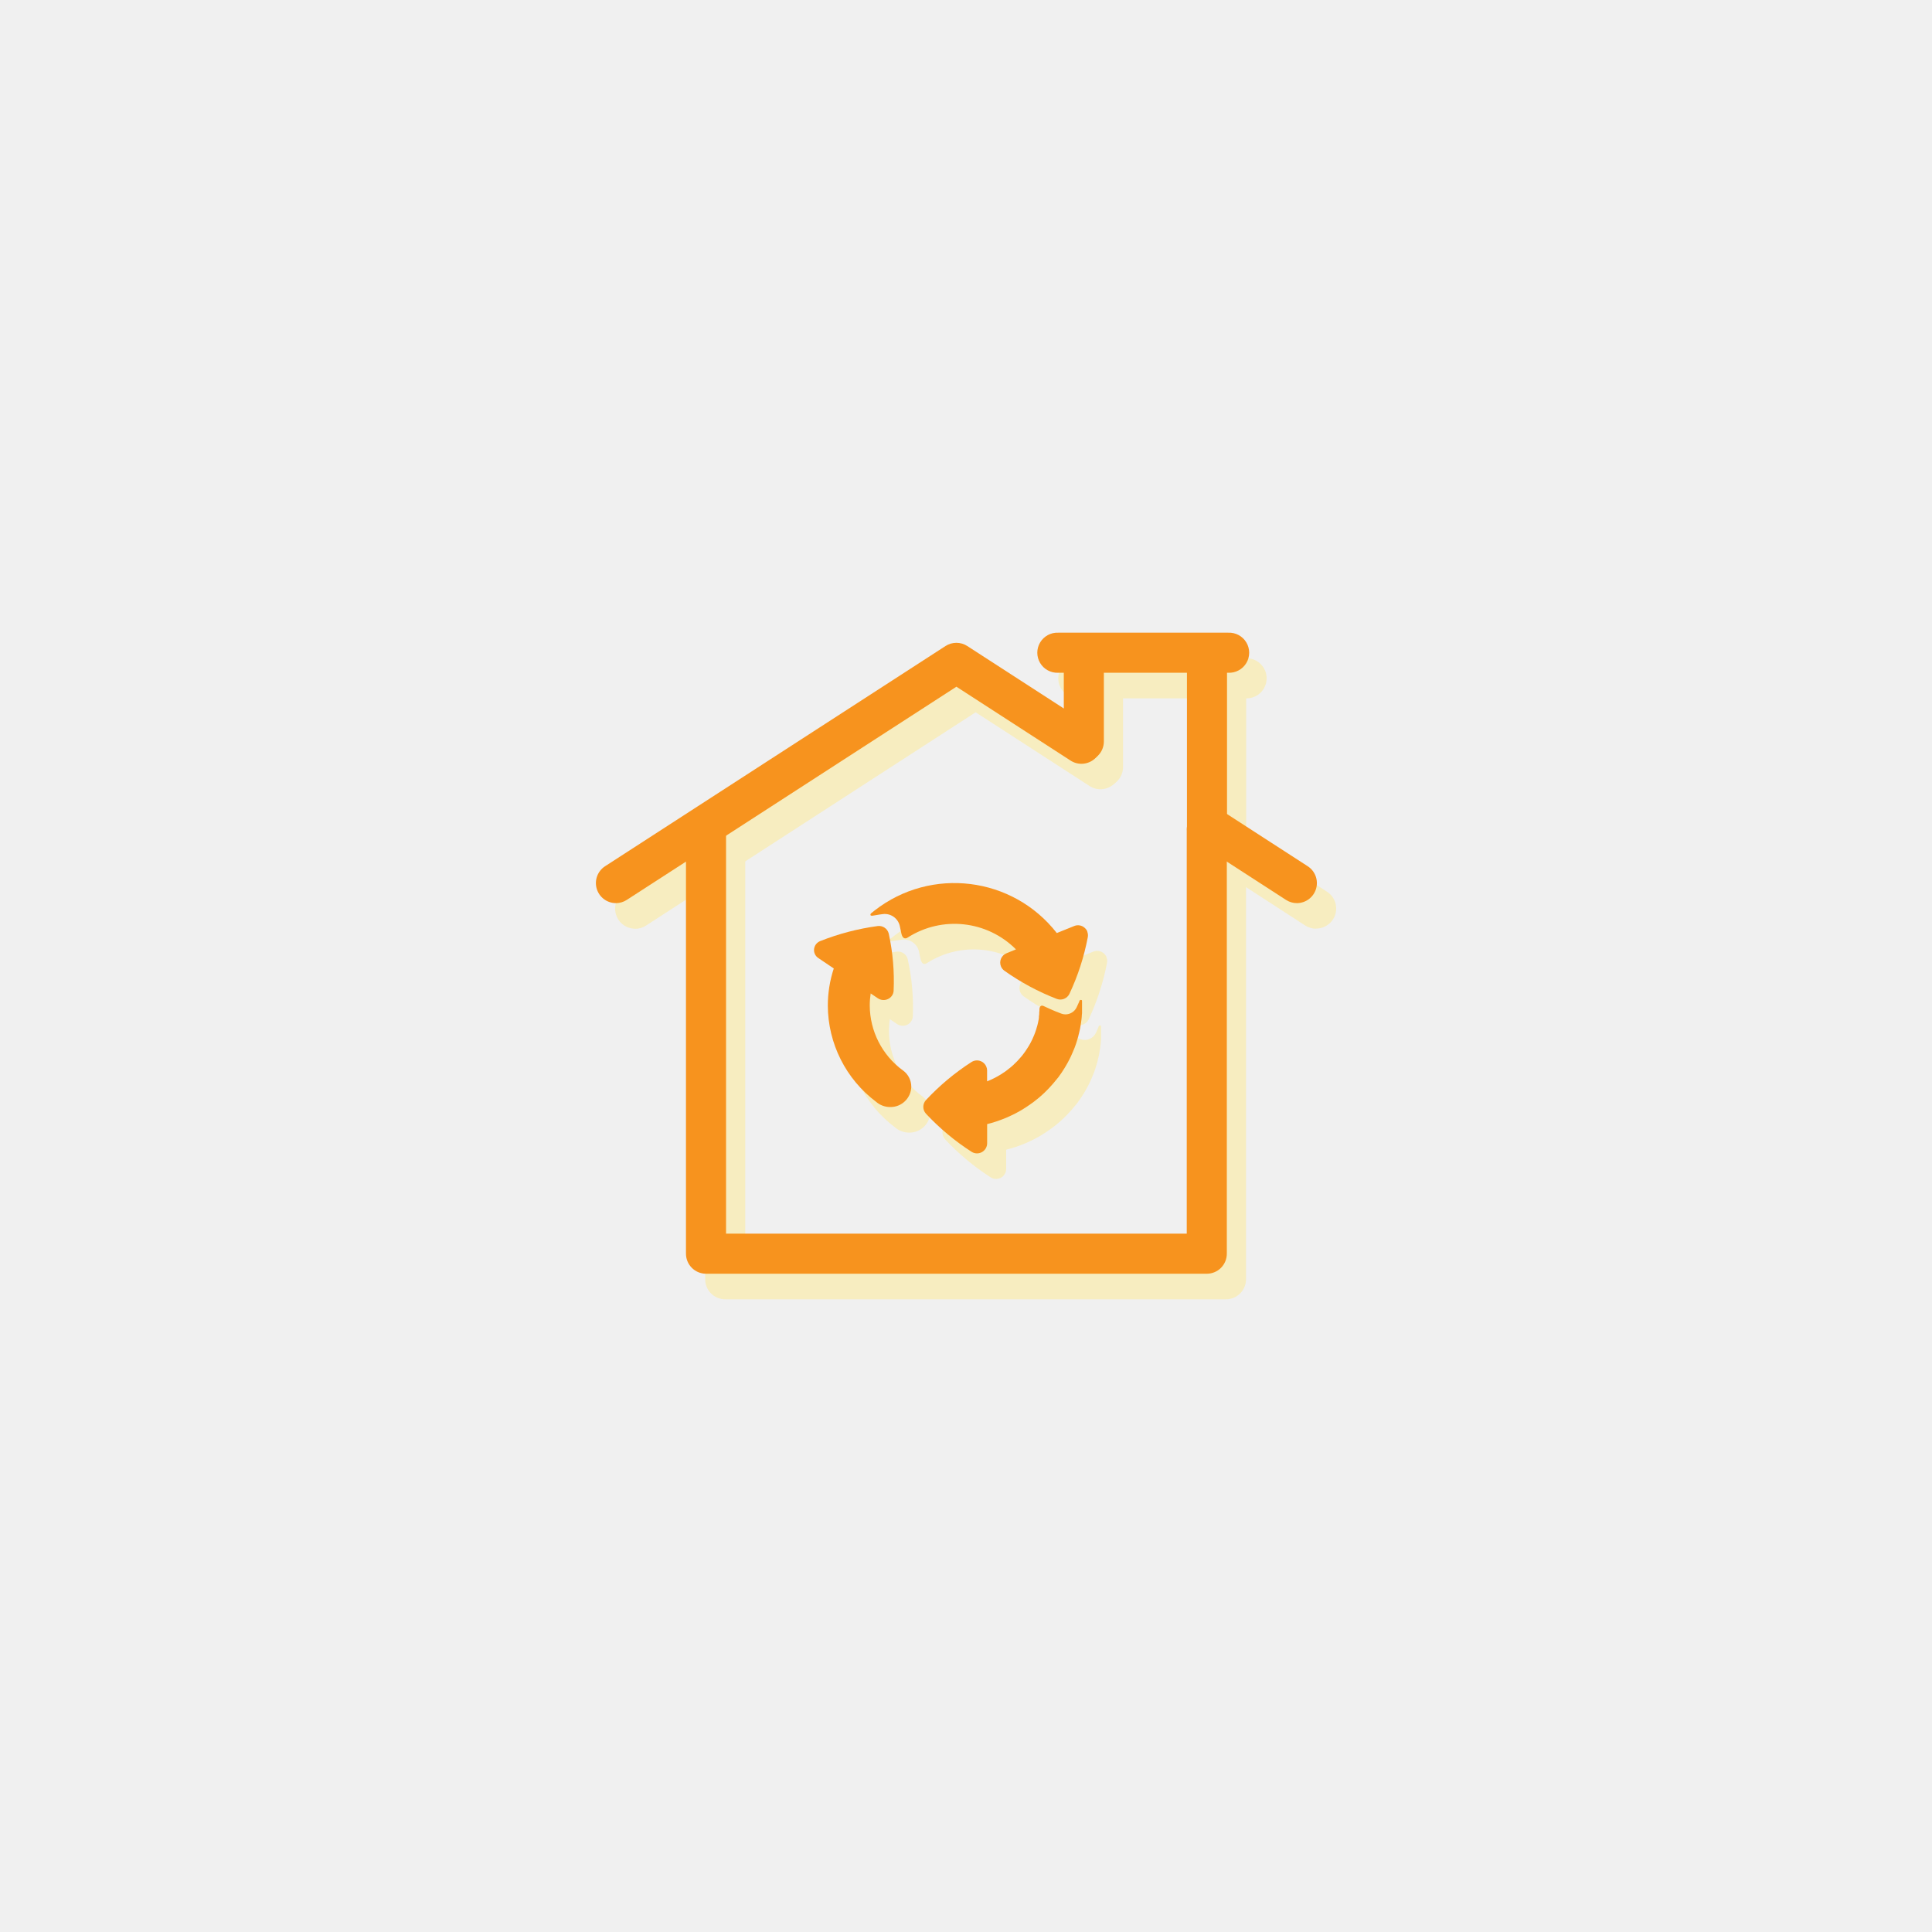
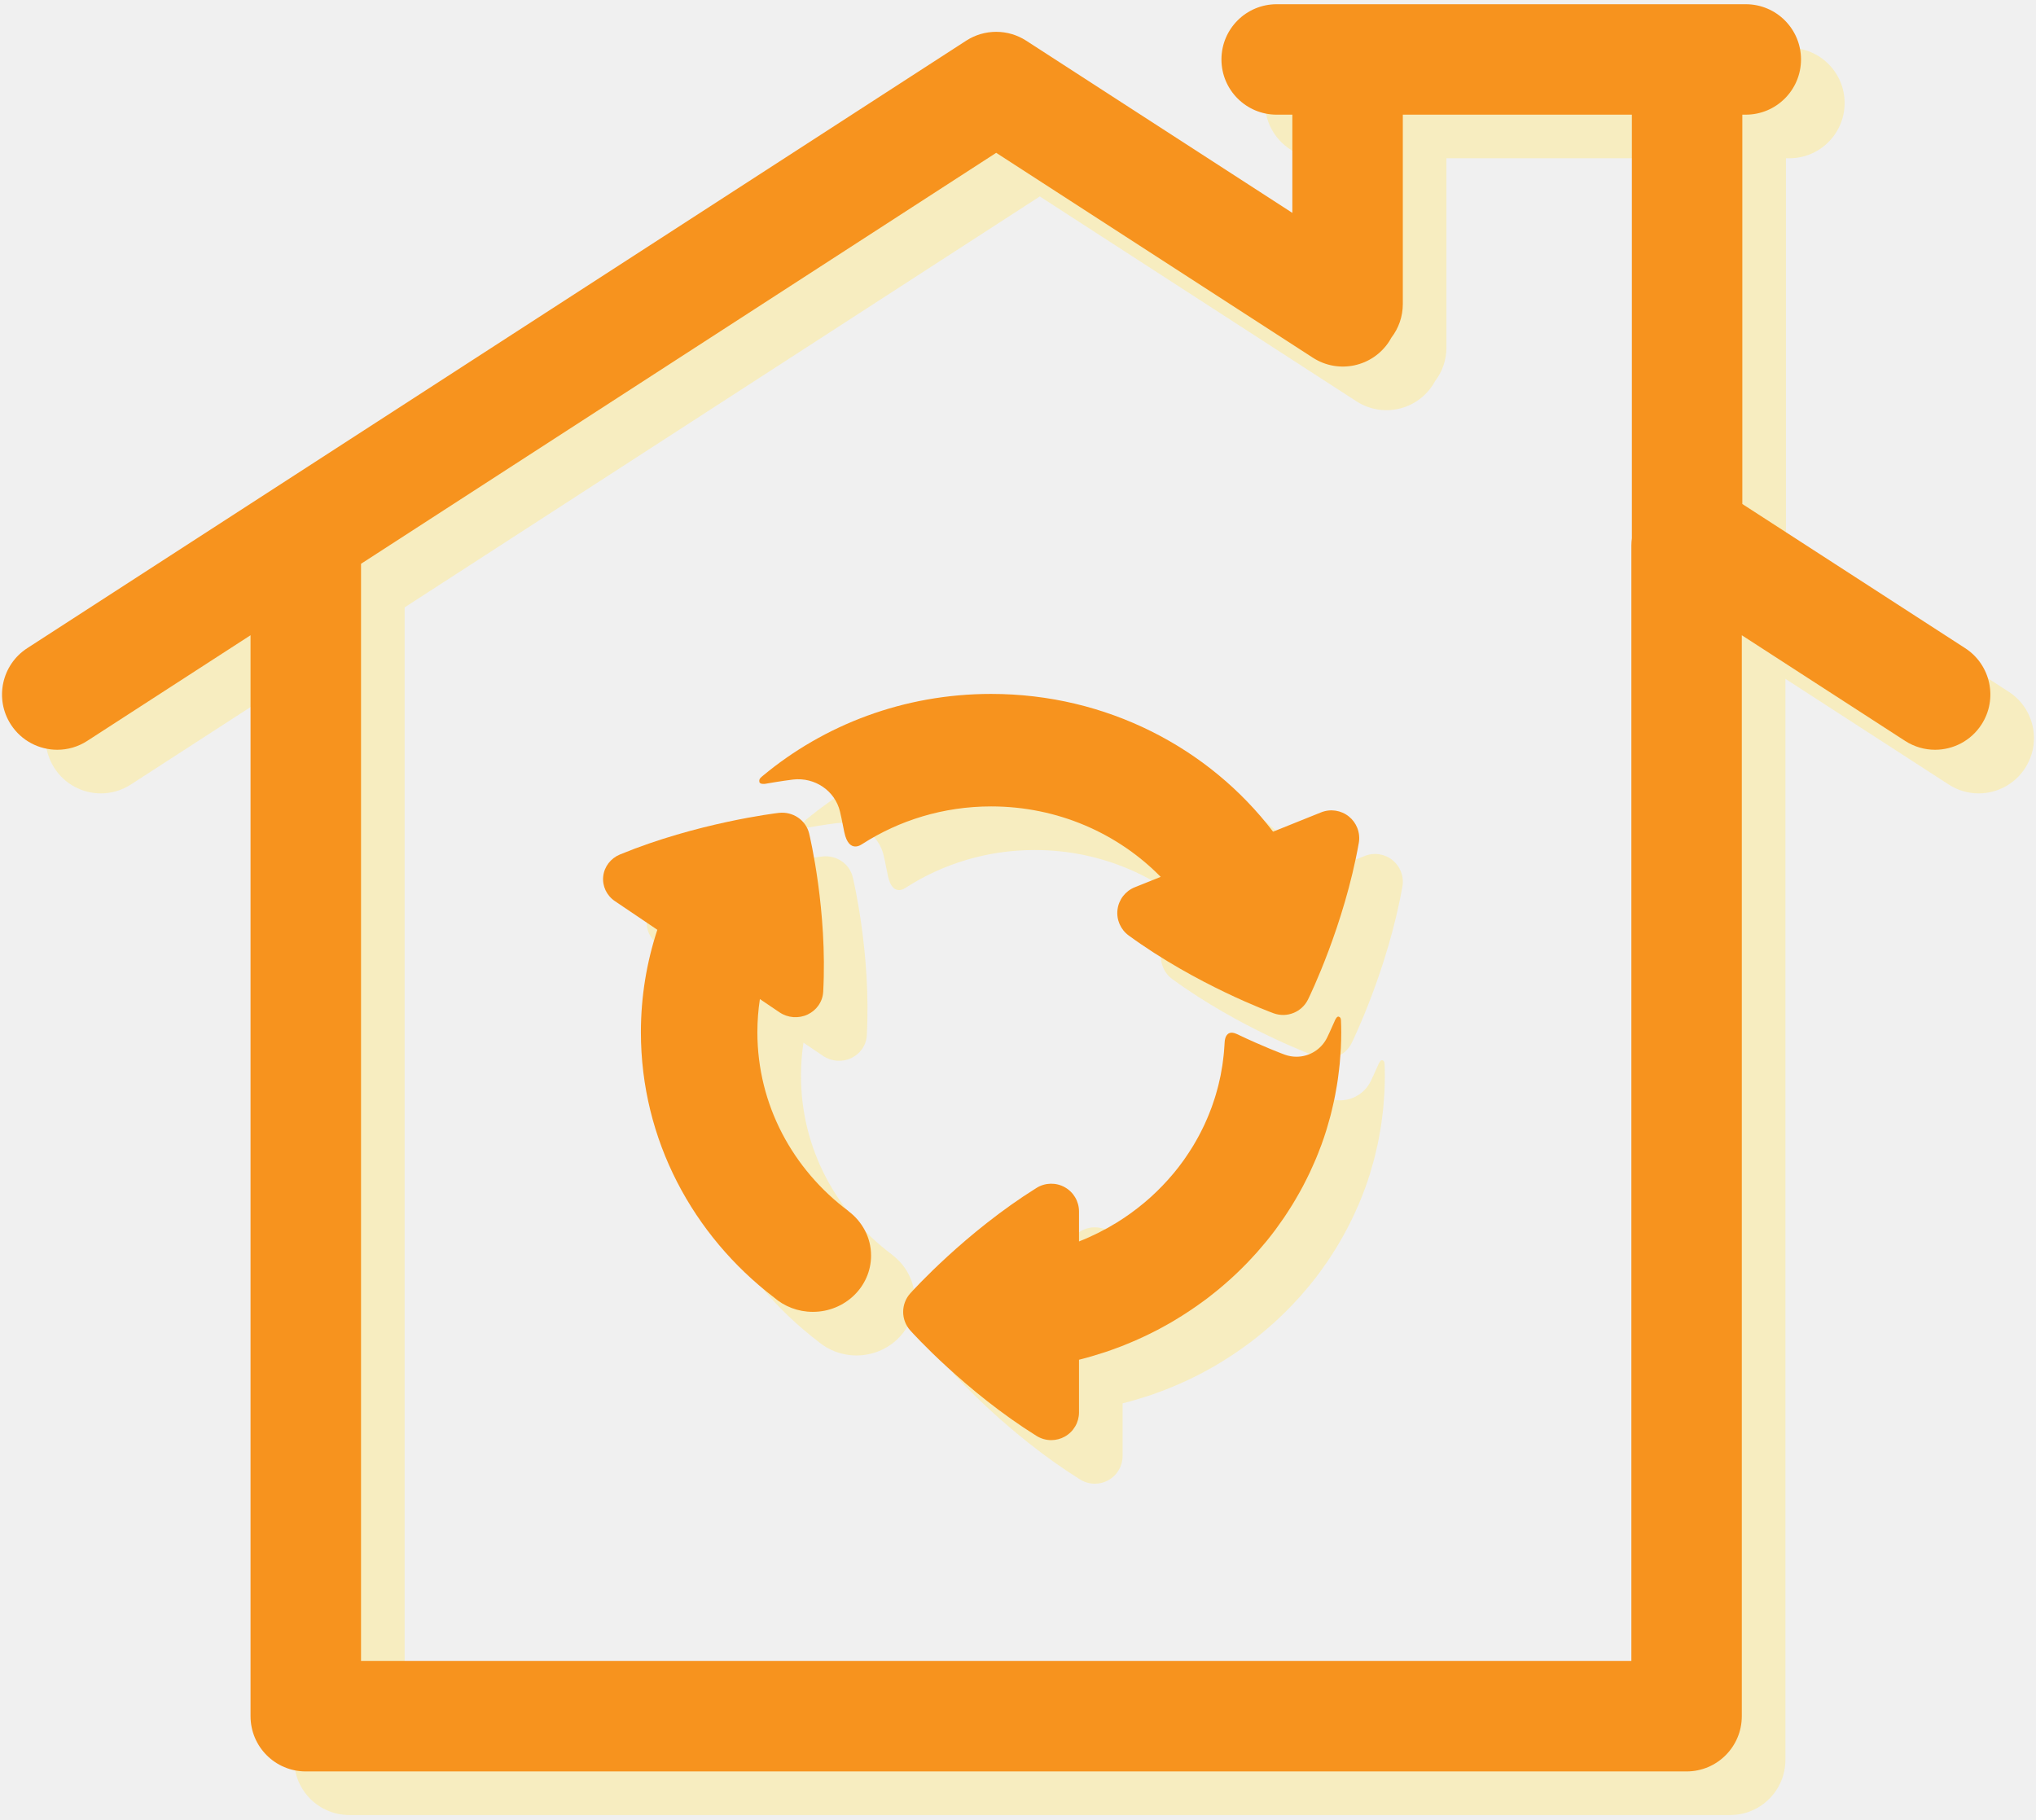
- <svg xmlns="http://www.w3.org/2000/svg" id="Layer_1" data-name="Layer 1" viewBox="0 0 500 500">
-   <defs>
-     <style>.cls-1{fill:none;}.cls-2{clip-path:url(#clip-path);}.cls-3{fill:#f7edc0;}.cls-4{clip-path:url(#clip-path-2);}.cls-5{fill:#f7931e;}</style>
-     <clipPath id="clip-path">
-       <rect class="cls-1" x="159.17" y="170.37" width="186.63" height="165.89" />
-     </clipPath>
-     <clipPath id="clip-path-2">
-       <rect class="cls-1" x="154.2" y="163.75" width="186.63" height="165.89" />
-     </clipPath>
-   </defs>
-   <g id="Group_1696" data-name="Group 1696">
-     <g class="cls-2">
-       <g id="Group_1689" data-name="Group 1689">
-         <path id="Path_7020" data-name="Path 7020" class="cls-3" d="M317.28,336.26H187.68a5.18,5.18,0,0,1-5.18-5.19h0V221.18a5.19,5.19,0,1,1,10.37,0v104.7H312.1V221.18a5.19,5.19,0,0,1,10.37,0h0V331.07a5.19,5.19,0,0,1-5.19,5.19" />
-         <line id="Line_19045" data-name="Line 19045" class="cls-1" x1="241.11" y1="285.14" x2="239.35" y2="287.5" />
-         <path id="Path_7021" data-name="Path 7021" class="cls-3" d="M284.64,265.4c-.15-.06-.3.19-.36.34l0,.09v0c-.37.87-.64,1.41-.68,1.51a3.23,3.23,0,0,1-2.88,1.8,3,3,0,0,1-1.1-.21c-.22-.07-2-.73-4.49-1.92h0c-1.13-.53-1.14.78-1.14.78l0,.29c0,.22,0,.43-.05.65l0,.33-.08.64-.05.3c0,.29-.09.59-.15.89l0,.08c0,.28-.12.55-.18.82l-.09.31c-.05.19-.1.38-.16.57s-.07.23-.1.35l-.18.53-.12.33c-.08.22-.16.44-.26.66s-.11.26-.16.39l-.24.56-.19.37a4.11,4.11,0,0,1-.21.42l-.2.4-.22.37-.23.41-.2.31c-.17.28-.35.55-.54.82l-.16.24c-.11.16-.23.3-.34.45a1.5,1.5,0,0,1-.18.24,5.19,5.19,0,0,1-.36.46c0,.06-.1.13-.16.19a21.94,21.94,0,0,1-2,2.09l-.1.09-.53.46-.06.05a21.19,21.19,0,0,1-2.52,1.82h0a22.91,22.91,0,0,1-3.57,1.79v-2.81a2.61,2.61,0,0,0-2.61-2.61,2.69,2.69,0,0,0-1.38.39,62.07,62.07,0,0,0-11.85,9.9,2.62,2.62,0,0,0,0,3.48,62.07,62.07,0,0,0,11.85,9.9,2.62,2.62,0,0,0,1.38.39,2.59,2.59,0,0,0,2.61-2.57v-5c.79-.19,1.57-.42,2.33-.67l.31-.1.88-.32a3.8,3.8,0,0,0,.47-.18c.28-.1.56-.22.83-.33l.51-.21.79-.37.49-.23.77-.39a5.42,5.42,0,0,0,.48-.26l.77-.42.42-.25c.88-.54,1.74-1.11,2.56-1.71l.43-.31.64-.5.47-.38.59-.5.48-.42.55-.51.47-.46c.18-.17.36-.35.53-.53l.46-.5c.16-.16.33-.35.49-.53s.33-.37.48-.56.29-.33.42-.5c.28-.34.55-.69.83-1l.35-.5.46-.66.35-.53.42-.65.33-.55c.13-.23.26-.45.38-.68l.31-.56.36-.7.27-.55c.12-.27.24-.53.35-.79s.15-.33.22-.51c.14-.34.28-.69.41-1l.11-.28c.17-.44.31-.89.45-1.34,0-.14.09-.29.13-.44l.27-.93.12-.55c.08-.28.14-.57.21-.86s.07-.38.12-.57.1-.57.14-.86.07-.39.1-.59.08-.6.11-.89.05-.37.06-.57.05-.66.08-1l0-.49c0-.49,0-1,0-1.49s0-.74,0-1.11-.07-.29-.21-.34" />
-         <path id="Path_7022" data-name="Path 7022" class="cls-3" d="M238.61,283.66h0a20.94,20.94,0,0,1-8.55-16.79,20.26,20.26,0,0,1,.24-3.11l1.84,1.25a2.68,2.68,0,0,0,2.64.2,2.57,2.57,0,0,0,1.46-2.14,57.55,57.55,0,0,0-1.33-14.86,2.6,2.6,0,0,0-2.85-1.93,63.41,63.41,0,0,0-14.9,3.9,2.55,2.55,0,0,0-1.57,2.06,2.49,2.49,0,0,0,1.1,2.32l4,2.7a30.73,30.73,0,0,0-1.54,9.61,31.28,31.28,0,0,0,12.49,24.9,5.55,5.55,0,0,0,3.65,1.35,5.38,5.38,0,0,0,5.46-5.28,5.22,5.22,0,0,0-2.14-4.18" />
-         <path id="Path_7023" data-name="Path 7023" class="cls-3" d="M286.37,247.67a2.75,2.75,0,0,0-.78-1,2.57,2.57,0,0,0-2.62-.4l-4.5,1.82a33.6,33.6,0,0,0-47.17-5.82l-.73.58-.08.07-.08.07a.4.4,0,0,0-.16.42c0,.26.54.19.54.19h0c1.49-.27,2.46-.39,2.62-.41a4,4,0,0,1,4.41,3c0,.13.19.83.4,1.94h0c.45,2.09,1.68,1.11,1.68,1.11h0a22.45,22.45,0,0,1,28,3.08l-2.43,1a2.6,2.6,0,0,0-1.45,3.39,2.64,2.64,0,0,0,.88,1.13,62,62,0,0,0,13.61,7.31,2.6,2.6,0,0,0,3.22-1.31,61.65,61.65,0,0,0,4.77-14.68,2.68,2.68,0,0,0-.15-1.43" />
-         <path id="Path_7024" data-name="Path 7024" class="cls-3" d="M285.46,203.7a5.2,5.2,0,0,1-5.19-5.19V177.45a5.19,5.19,0,1,1,10.37,0v21.06a5.18,5.18,0,0,1-5.18,5.18" />
-         <path id="Path_7025" data-name="Path 7025" class="cls-3" d="M317.33,226.36a5.18,5.18,0,0,1-5.19-5.18V177.45a5.19,5.19,0,0,1,10.37,0h0v43.73a5.18,5.18,0,0,1-5.18,5.18" />
-         <path id="Path_7026" data-name="Path 7026" class="cls-3" d="M322.84,180.73h-44a5.19,5.19,0,0,1,0-10.37h44a5.19,5.19,0,0,1,0,10.37" />
-         <path id="Path_7027" data-name="Path 7027" class="cls-3" d="M340.61,240.35a5.22,5.22,0,0,1-2.82-.83L315,224.75A5.19,5.19,0,0,1,320.6,216l22.82,14.77a5.18,5.18,0,0,1-2.81,9.54" />
-         <path id="Path_7028" data-name="Path 7028" class="cls-3" d="M164.36,240.35a5.19,5.19,0,0,1-2.81-9.54l88.12-57a5.16,5.16,0,0,1,5.62,0l32.54,21.05a5.19,5.19,0,0,1-5.62,8.71l-29.72-19.23-85.32,55.21a5.21,5.21,0,0,1-2.81.83" />
-       </g>
+ <svg xmlns="http://www.w3.org/2000/svg" version="1.1" id="Layer_1" x="0px" y="0px" viewBox="0 0 1200 1072.36" style="enable-background:new 0 0 1200 1072.36;" xml:space="preserve">
+   <style type="text/css">
+ 	.st0{fill:#EE655B;}
+ 	.st1{fill:#64DADD;}
+ 	.st2{fill:#05C4A3;}
+ 	.st3{opacity:0.73;}
+ 	.st4{fill:#D2F4EE;}
+ 	.st5{fill:#FFFFFF;}
+ 	.st6{fill:none;stroke:#000000;stroke-width:5.072;stroke-miterlimit:10;}
+ 	.st7{fill:#87D3C6;}
+ 	.st8{fill:#F2A8A3;}
+ 	.st9{fill:#EB9E3F;}
+ 	.st10{fill:#F7EDC0;}
+ 	.st11{fill:#AFF2E5;}
+ 	.st12{fill:#FEAB8D;}
+ 	.st13{fill:#F3937B;}
+ 	.st14{fill:#F49277;}
+ 	.st15{fill:#87E0F4;}
+ 	.st16{opacity:0.3;}
+ 	.st17{fill:#4B91B5;}
+ 	.st18{fill:#383431;}
+ 	.st19{fill:#F7857C;}
+ 	.st20{fill:#07A889;}
+ 	.st21{clip-path:url(#SVGID_2_);fill:#05C4A3;}
+ 	.st22{clip-path:url(#SVGID_4_);fill:#05C4A3;}
+ 	.st23{clip-path:url(#SVGID_6_);fill:#05C4A3;}
+ 	.st24{fill:none;stroke:#05C4A3;stroke-width:9;stroke-linecap:round;stroke-linejoin:round;stroke-miterlimit:10;}
+ 	.st25{clip-path:url(#SVGID_8_);fill:#05C4A3;}
+ 	.st26{clip-path:url(#SVGID_10_);fill:#05C4A3;}
+ 	.st27{clip-path:url(#SVGID_12_);fill:#05C4A3;}
+ 	.st28{fill:#F7931E;}
+ </style>
+   <g>
+     <g>
+       <path class="st10" d="M814.77,624.98c-0.93-0.38-1.83,1.25-2.27,2.19c-0.08,0.19-0.16,0.37-0.24,0.56    c-0.01,0.03-0.03,0.08-0.03,0.08l0,0c-2.39,5.47-4.03,8.87-4.34,9.5l0,0c-3.48,7.09-10.59,11.28-18.08,11.28    c-2.3,0-4.64-0.4-6.92-1.23c-1.35-0.49-12.51-4.65-28.15-12.12c-0.03-0.01-0.06-0.02-0.09-0.03c-7.08-3.31-7.16,4.89-7.16,4.89    c-0.03,0.62-0.07,1.24-0.11,1.86c-0.08,1.37-0.18,2.74-0.31,4.09c-0.06,0.69-0.13,1.38-0.21,2.07c-0.15,1.34-0.32,2.68-0.5,4.02    c-0.09,0.62-0.16,1.23-0.26,1.85c-0.29,1.87-0.61,3.74-0.98,5.59c-0.04,0.19-0.08,0.38-0.12,0.57c-0.35,1.71-0.74,3.4-1.15,5.08    c-0.17,0.67-0.35,1.33-0.52,1.99c-0.31,1.19-0.64,2.37-0.99,3.55c-0.22,0.73-0.44,1.46-0.67,2.19c-0.36,1.13-0.73,2.25-1.12,3.36    c-0.24,0.7-0.47,1.39-0.73,2.09c-0.51,1.41-1.06,2.8-1.62,4.19c-0.33,0.82-0.68,1.63-1.02,2.44c-0.5,1.17-1.01,2.33-1.54,3.48    c-0.37,0.8-0.76,1.58-1.15,2.37c-0.43,0.87-0.86,1.74-1.3,2.6c-0.43,0.84-0.87,1.67-1.33,2.5c-0.43,0.79-0.87,1.56-1.31,2.34    c-0.49,0.85-0.97,1.71-1.48,2.55c-0.41,0.68-0.84,1.35-1.26,2.02c-1.08,1.72-2.2,3.43-3.36,5.1c-0.36,0.52-0.7,1.04-1.07,1.55    c-0.68,0.95-1.38,1.89-2.08,2.82c-0.38,0.5-0.76,1-1.14,1.5c-0.74,0.95-1.49,1.9-2.26,2.83c-0.33,0.41-0.67,0.8-1.01,1.2    c-3.89,4.63-8.1,9.01-12.59,13.1c-0.21,0.19-0.42,0.38-0.63,0.57c-1.1,0.99-2.21,1.96-3.35,2.91c-0.12,0.1-0.24,0.2-0.36,0.3    c-4.97,4.15-10.24,7.97-15.79,11.41c-0.03,0.02-0.06,0.04-0.09,0.06c-7.06,4.37-14.56,8.13-22.42,11.22V739.8    c0-5.95-3.23-11.43-8.43-14.31c-5.21-2.88-11.56-2.72-16.61,0.43c-41.87,26.14-73.1,60.69-74.41,62.15    c-5.59,6.22-5.59,15.65,0,21.87c1.31,1.46,32.54,36.01,74.41,62.15c2.65,1.65,5.65,2.49,8.67,2.49c2.73,0,5.47-0.68,7.94-2.05    c5.2-2.89,8.43-8.36,8.43-14.32V827.2c4.96-1.24,9.83-2.68,14.63-4.25c0.65-0.21,1.3-0.41,1.95-0.62c1.86-0.63,3.7-1.32,5.53-2    c0.99-0.37,1.99-0.73,2.97-1.11c1.74-0.67,3.46-1.39,5.17-2.11c1.05-0.44,2.1-0.88,3.14-1.34c1.67-0.73,3.33-1.49,4.97-2.26    c1.05-0.49,2.09-0.99,3.12-1.5c1.63-0.8,3.24-1.6,4.85-2.44c1.01-0.53,2.01-1.08,3-1.62c1.6-0.87,3.21-1.75,4.78-2.66    c0.9-0.52,1.78-1.07,2.66-1.6c5.55-3.33,10.93-6.9,16.11-10.7c0.9-0.66,1.81-1.3,2.69-1.97c1.35-1.02,2.66-2.08,3.98-3.13    c0.99-0.79,1.99-1.58,2.96-2.39c1.25-1.04,2.48-2.1,3.71-3.17c1-0.87,2-1.75,2.99-2.64c1.18-1.07,2.34-2.14,3.49-3.23    c1-0.94,1.98-1.9,2.95-2.86c1.1-1.09,2.21-2.18,3.28-3.3c0.99-1.02,1.95-2.07,2.92-3.11c1.02-1.1,2.05-2.19,3.05-3.32    c1.04-1.17,2.04-2.37,3.05-3.56c0.88-1.04,1.78-2.06,2.64-3.11c1.76-2.17,3.48-4.38,5.15-6.61c0.75-1.01,1.47-2.05,2.2-3.08    c0.98-1.37,1.97-2.74,2.92-4.13c0.75-1.1,1.47-2.23,2.2-3.35c0.88-1.36,1.76-2.72,2.61-4.1c0.71-1.15,1.39-2.31,2.07-3.47    c0.82-1.4,1.63-2.8,2.42-4.22c0.64-1.16,1.28-2.33,1.91-3.51c0.78-1.47,1.53-2.96,2.27-4.46c0.57-1.15,1.14-2.3,1.69-3.46    c0.77-1.63,1.5-3.27,2.22-4.92c0.46-1.06,0.94-2.1,1.39-3.17c0.9-2.15,1.75-4.33,2.57-6.53c0.22-0.58,0.46-1.16,0.68-1.74    c1.01-2.77,1.95-5.56,2.83-8.38c0.29-0.93,0.54-1.87,0.82-2.8c0.58-1.94,1.14-3.89,1.66-5.85c0.3-1.13,0.56-2.27,0.84-3.41    c0.44-1.8,0.86-3.61,1.25-5.43c0.26-1.2,0.49-2.4,0.72-3.61c0.35-1.8,0.67-3.6,0.97-5.42c0.2-1.21,0.39-2.43,0.57-3.65    c0.27-1.86,0.5-3.74,0.71-5.62c0.14-1.18,0.28-2.35,0.39-3.53c0.2-2.06,0.34-4.14,0.47-6.22c0.06-1.01,0.15-2.01,0.2-3.02    c0.15-3.1,0.24-6.21,0.24-9.34c0,0,0,0,0,0c0-2.35-0.07-4.68-0.16-7.01C815.98,625.77,815.64,625.34,814.77,624.98z" />
+       <path class="st10" d="M525.72,739.59l0.05-0.04c-32.64-24.34-53.68-62.49-53.68-105.4c0-6.64,0.51-13.17,1.48-19.55l11.6,7.84    c4.88,3.29,11.22,3.77,16.56,1.25c2.54-1.2,4.67-2.99,6.23-5.15c1.73-2.39,2.77-5.23,2.93-8.24c2.57-47.62-7.85-91.48-8.3-93.33    c-1.9-7.86-9.62-13.09-17.92-12.11c-1.95,0.23-48.16,5.83-93.57,24.51c-5.47,2.25-9.25,7.19-9.87,12.91    c-0.62,5.72,2.02,11.31,6.9,14.6l25,16.88c-6.27,19.04-9.69,39.32-9.69,60.37c0,63.42,30.71,119.84,78.46,156.36    c6.07,5.26,14.07,8.48,22.87,8.48c18.96,0,34.33-14.85,34.33-33.16C539.11,755.14,533.85,745.66,525.72,739.59z" />
+       <path class="st10" d="M820.77,507.03c-4.62-3.75-10.91-4.7-16.43-2.48l-28.31,11.38c-37.57-49.24-97.99-81.2-166.17-81.2    c-51.45,0-98.48,18.22-134.61,48.31c-0.19,0.16-0.35,0.29-0.51,0.43c-0.16,0.13-0.31,0.27-0.46,0.41    c-0.89,0.84-1.21,1.48-1.02,2.68c0.26,1.62,3.39,1.17,3.39,1.17l0.01,0c9.37-1.65,15.45-2.41,16.49-2.53    c12.8-1.47,24.68,6.6,27.63,18.84c0.19,0.78,1.22,5.17,2.54,12.19c0,0.01,0.01,0.02,0.01,0.03c2.79,13.13,10.53,6.95,10.53,6.95    l0,0.03c21.78-13.99,47.88-22.2,76-22.2c39.35,0,74.83,15.96,99.93,41.52l-15.3,6.15c-5.52,2.22-9.4,7.26-10.14,13.16    c-0.74,5.9,1.79,11.74,6.59,15.25c39.87,29.1,83.58,45.18,85.42,45.86c7.85,2.86,16.6-0.66,20.29-8.16    c0.87-1.76,21.27-43.63,29.91-92.22c0.55-3.07,0.2-6.18-0.93-8.97C824.62,511.1,822.96,508.82,820.77,507.03z" />
+       <path class="st10" d="M1183.94,407.77l-131.33-84.98V93.29h2.04c17.98,0,32.55-14.57,32.55-32.55s-14.57-32.55-32.55-32.55H778.16    c-17.98,0-32.55,14.57-32.55,32.55s14.57,32.55,32.55,32.55h9.24v57.89L630.53,49.68c-10.76-6.96-24.61-6.96-35.37,0L41.76,407.77    c-15.09,9.77-19.41,29.92-9.65,45.02c6.23,9.63,16.69,14.87,27.36,14.87c6.06,0,12.19-1.69,17.65-5.23l96.25-62.28v637.18    c0,17.98,14.57,32.55,32.55,32.55h813.83c17.98,0,32.55-14.57,32.55-32.55V400.15l96.25,62.28c5.47,3.54,11.59,5.23,17.65,5.23    c10.67,0,21.13-5.24,27.36-14.87C1203.35,437.69,1199.03,417.53,1183.94,407.77z M987.21,1004.78H238.49V358.02l374.36-242.23    l186.63,120.76c15.1,9.77,35.25,5.45,45.02-9.65c0.46-0.72,0.89-1.45,1.29-2.19c4.21-5.49,6.72-12.35,6.72-19.8V93.29h135v249.68    c-0.18,1.4-0.29,2.83-0.29,4.28V1004.78z" />
    </g>
-   </g>
-   <g id="Group_1690" data-name="Group 1690">
-     <g class="cls-4">
-       <g id="Group_1689-2" data-name="Group 1689-2">
-         <path id="Path_7020-2" data-name="Path 7020-2" class="cls-5" d="M312.32,329.64H182.72a5.19,5.19,0,0,1-5.19-5.19h0V214.56a5.19,5.19,0,1,1,10.37,0v104.7H307.13V214.56a5.19,5.19,0,0,1,10.37,0h0V324.45a5.18,5.18,0,0,1-5.18,5.19" />
-         <line id="Line_19045-2" data-name="Line 19045-2" class="cls-1" x1="236.14" y1="278.52" x2="234.39" y2="280.87" />
-         <path id="Path_7021-2" data-name="Path 7021-2" class="cls-5" d="M279.67,258.78c-.15-.06-.29.19-.36.34l0,.09v0c-.38.87-.64,1.41-.69,1.51a3.22,3.22,0,0,1-2.88,1.8,3,3,0,0,1-1.1-.21c-.22-.07-2-.73-4.49-1.92h0c-1.13-.53-1.14.78-1.14.78v.29l-.06.65,0,.33-.08.64,0,.3c0,.29-.09.59-.16.89v.08c-.06.28-.12.55-.19.82l-.08.31c-.05.19-.1.38-.17.57s-.06.23-.1.35-.12.35-.18.53-.07.22-.11.33l-.26.66c-.05.14-.11.26-.17.39a5.55,5.55,0,0,1-.24.56l-.18.37-.21.42-.21.4-.21.37c-.07.13-.16.27-.24.41l-.2.31c-.16.28-.35.55-.53.82l-.17.24-.33.45-.18.24-.36.46a1.45,1.45,0,0,1-.17.19,21.94,21.94,0,0,1-2,2.09l-.1.09-.53.46-.06.05a20.3,20.3,0,0,1-2.51,1.82h0a22.37,22.37,0,0,1-3.56,1.79v-2.81a2.62,2.62,0,0,0-2.62-2.61,2.65,2.65,0,0,0-1.37.39,61.76,61.76,0,0,0-11.85,9.9,2.6,2.6,0,0,0,0,3.48,61.76,61.76,0,0,0,11.85,9.9,2.62,2.62,0,0,0,4-2.18v-5c.79-.19,1.56-.42,2.32-.67l.31-.1.88-.32a3.94,3.94,0,0,0,.48-.18c.28-.1.55-.22.83-.33l.5-.21.79-.37.5-.23.77-.39.48-.26.76-.42.43-.25c.88-.54,1.74-1.11,2.56-1.71l.43-.31.63-.5c.17-.12.32-.25.48-.38l.59-.5.47-.42.56-.51.46-.46c.19-.17.36-.35.53-.53l.47-.5c.15-.16.33-.35.48-.53l.49-.56c.13-.17.28-.33.41-.5.29-.34.56-.69.83-1l.35-.5.47-.66.34-.53c.15-.21.29-.43.42-.65s.22-.37.33-.56l.39-.67.3-.56.36-.7c.09-.19.19-.37.27-.55s.24-.53.35-.79a3.92,3.92,0,0,0,.22-.51c.15-.34.29-.69.42-1,0-.1.07-.18.1-.28.17-.44.31-.89.45-1.34.05-.14.09-.29.13-.44l.27-.93c0-.18.09-.36.13-.55s.14-.57.2-.86l.12-.57.15-.86c0-.2.07-.39.09-.59l.12-.89.06-.57c0-.33.05-.66.08-1l0-.49c0-.49,0-1,0-1.49s0-.74,0-1.11-.08-.29-.22-.34" />
-         <path id="Path_7022-2" data-name="Path 7022-2" class="cls-5" d="M233.64,277h0a20.94,20.94,0,0,1-8.55-16.79,20.26,20.26,0,0,1,.24-3.11l1.85,1.25a2.66,2.66,0,0,0,2.63.2,2.6,2.6,0,0,0,1-.83,2.39,2.39,0,0,0,.46-1.31A57.54,57.54,0,0,0,230,241.59a2.61,2.61,0,0,0-2.86-1.93,63.33,63.33,0,0,0-14.89,3.9,2.53,2.53,0,0,0-1.57,2.06,2.47,2.47,0,0,0,1.1,2.32l4,2.7a30.73,30.73,0,0,0-1.54,9.61,31.29,31.29,0,0,0,12.5,24.9,5.52,5.52,0,0,0,3.64,1.35,5.37,5.37,0,0,0,5.46-5.28,5.21,5.21,0,0,0-2.13-4.18" />
-         <path id="Path_7023-2" data-name="Path 7023-2" class="cls-5" d="M281.4,241.05a2.72,2.72,0,0,0-.77-1,2.57,2.57,0,0,0-2.62-.4l-4.51,1.82a33.6,33.6,0,0,0-47.17-5.82l-.73.58-.08.07-.07.07a.41.41,0,0,0-.17.42c0,.26.55.19.55.19h0c1.49-.27,2.45-.39,2.62-.41a4,4,0,0,1,4.4,3c0,.13.2.83.41,1.94h0c.44,2.09,1.67,1.11,1.67,1.11h0a22.46,22.46,0,0,1,28,3.08l-2.44,1a2.61,2.61,0,0,0-1.45,3.39,2.66,2.66,0,0,0,.89,1.13,62.12,62.12,0,0,0,13.6,7.31,2.61,2.61,0,0,0,3.23-1.31,61.17,61.17,0,0,0,4.76-14.68,2.58,2.58,0,0,0-.14-1.43" />
-         <path id="Path_7024-2" data-name="Path 7024-2" class="cls-5" d="M280.49,197.07a5.18,5.18,0,0,1-5.18-5.18V170.83a5.19,5.19,0,1,1,10.37,0v21.06a5.18,5.18,0,0,1-5.19,5.18" />
-         <path id="Path_7025-2" data-name="Path 7025-2" class="cls-5" d="M312.36,219.74a5.18,5.18,0,0,1-5.18-5.18V170.83a5.19,5.19,0,0,1,10.37,0h0v43.73a5.2,5.2,0,0,1-5.19,5.18" />
-         <path id="Path_7026-2" data-name="Path 7026-2" class="cls-5" d="M317.87,174.11h-44a5.19,5.19,0,1,1,0-10.37h44a5.19,5.19,0,1,1,0,10.37" />
-         <path id="Path_7027-2" data-name="Path 7027-2" class="cls-5" d="M335.64,233.73a5.16,5.16,0,0,1-2.81-.83L310,218.13a5.18,5.18,0,0,1,5.62-8.71l22.83,14.77a5.19,5.19,0,0,1-2.81,9.54" />
-         <path id="Path_7028-2" data-name="Path 7028-2" class="cls-5" d="M159.39,233.73a5.19,5.19,0,0,1-2.81-9.54l88.12-57a5.18,5.18,0,0,1,5.63,0l32.54,21.05a5.19,5.19,0,0,1-5.63,8.71l-29.72-19.23L162.2,232.9a5.16,5.16,0,0,1-2.81.83" />
-       </g>
+     <g>
+       <path class="st28" d="M789.07,599.28c-0.93-0.38-1.83,1.25-2.27,2.19c-0.08,0.19-0.16,0.37-0.24,0.56    c-0.01,0.03-0.03,0.08-0.03,0.08l0,0c-2.39,5.47-4.03,8.87-4.34,9.5l0,0c-3.48,7.09-10.59,11.28-18.08,11.28    c-2.3,0-4.64-0.4-6.92-1.23c-1.35-0.49-12.51-4.65-28.15-12.12c-0.03-0.01-0.06-0.02-0.09-0.03c-7.08-3.31-7.16,4.89-7.16,4.89    c-0.03,0.62-0.07,1.24-0.11,1.86c-0.08,1.37-0.18,2.74-0.31,4.09c-0.06,0.69-0.13,1.38-0.21,2.07c-0.15,1.34-0.32,2.68-0.5,4.02    c-0.09,0.62-0.16,1.23-0.26,1.85c-0.29,1.87-0.61,3.74-0.98,5.59c-0.04,0.19-0.08,0.38-0.12,0.57c-0.35,1.71-0.74,3.4-1.15,5.08    c-0.17,0.67-0.35,1.33-0.52,1.99c-0.31,1.19-0.64,2.37-0.99,3.55c-0.22,0.73-0.44,1.46-0.67,2.19c-0.36,1.13-0.73,2.25-1.12,3.36    c-0.24,0.7-0.47,1.39-0.73,2.09c-0.51,1.41-1.06,2.8-1.62,4.19c-0.33,0.82-0.68,1.63-1.02,2.44c-0.5,1.17-1.01,2.33-1.54,3.48    c-0.37,0.8-0.76,1.58-1.15,2.37c-0.43,0.87-0.86,1.74-1.3,2.6c-0.43,0.84-0.87,1.67-1.33,2.5c-0.43,0.79-0.87,1.56-1.31,2.34    c-0.49,0.85-0.97,1.71-1.48,2.55c-0.41,0.68-0.84,1.35-1.26,2.02c-1.08,1.72-2.2,3.43-3.36,5.1c-0.36,0.52-0.7,1.04-1.07,1.55    c-0.68,0.95-1.38,1.89-2.08,2.82c-0.38,0.5-0.76,1-1.14,1.5c-0.74,0.95-1.49,1.9-2.26,2.83c-0.33,0.41-0.67,0.8-1.01,1.2    c-3.89,4.63-8.1,9.01-12.59,13.1c-0.21,0.19-0.42,0.38-0.63,0.57c-1.1,0.99-2.21,1.96-3.35,2.91c-0.12,0.1-0.24,0.2-0.36,0.3    c-4.97,4.15-10.24,7.97-15.79,11.41c-0.03,0.02-0.06,0.04-0.09,0.06c-7.06,4.37-14.56,8.13-22.42,11.22V714.1    c0-5.95-3.23-11.43-8.43-14.31c-5.21-2.89-11.56-2.72-16.61,0.43c-41.87,26.14-73.1,60.69-74.41,62.15    c-5.59,6.22-5.59,15.65,0,21.87c1.31,1.46,32.54,36.01,74.41,62.15c2.65,1.65,5.65,2.49,8.67,2.49c2.73,0,5.47-0.68,7.94-2.05    c5.2-2.89,8.43-8.36,8.43-14.32V801.5c4.96-1.24,9.83-2.68,14.63-4.25c0.65-0.21,1.3-0.41,1.95-0.62c1.86-0.63,3.7-1.32,5.53-2    c0.99-0.37,1.99-0.73,2.97-1.11c1.74-0.67,3.46-1.39,5.17-2.11c1.05-0.44,2.1-0.88,3.14-1.34c1.67-0.73,3.33-1.49,4.97-2.26    c1.05-0.49,2.09-0.99,3.12-1.5c1.63-0.8,3.24-1.6,4.85-2.44c1.01-0.53,2.01-1.08,3-1.62c1.6-0.87,3.21-1.75,4.78-2.66    c0.9-0.52,1.78-1.07,2.66-1.6c5.55-3.33,10.93-6.9,16.11-10.7c0.9-0.66,1.81-1.3,2.69-1.97c1.35-1.02,2.66-2.08,3.98-3.13    c0.99-0.79,1.99-1.58,2.96-2.39c1.25-1.04,2.48-2.1,3.71-3.17c1-0.87,2-1.75,2.99-2.64c1.18-1.07,2.34-2.14,3.49-3.23    c1-0.94,1.98-1.9,2.95-2.86c1.1-1.09,2.21-2.18,3.28-3.3c0.99-1.02,1.95-2.07,2.92-3.11c1.02-1.1,2.05-2.19,3.05-3.32    c1.04-1.17,2.04-2.37,3.05-3.56c0.88-1.04,1.78-2.06,2.64-3.11c1.76-2.17,3.48-4.38,5.15-6.61c0.75-1.01,1.47-2.05,2.2-3.08    c0.98-1.37,1.97-2.74,2.92-4.13c0.75-1.1,1.47-2.23,2.2-3.35c0.88-1.36,1.76-2.72,2.61-4.1c0.71-1.15,1.39-2.31,2.07-3.47    c0.82-1.4,1.63-2.8,2.42-4.22c0.64-1.16,1.28-2.33,1.91-3.51c0.78-1.47,1.53-2.96,2.27-4.46c0.57-1.15,1.14-2.3,1.69-3.46    c0.77-1.63,1.5-3.27,2.22-4.92c0.46-1.06,0.94-2.1,1.39-3.17c0.9-2.15,1.75-4.33,2.57-6.53c0.22-0.58,0.46-1.16,0.68-1.74    c1.01-2.77,1.95-5.56,2.83-8.38c0.29-0.93,0.54-1.87,0.82-2.8c0.58-1.94,1.14-3.89,1.66-5.85c0.3-1.13,0.56-2.27,0.84-3.41    c0.44-1.8,0.86-3.61,1.25-5.43c0.26-1.2,0.49-2.4,0.72-3.61c0.35-1.8,0.67-3.6,0.97-5.42c0.2-1.21,0.39-2.43,0.57-3.65    c0.27-1.86,0.5-3.74,0.71-5.62c0.14-1.18,0.28-2.35,0.39-3.53c0.2-2.06,0.34-4.14,0.47-6.22c0.06-1.01,0.15-2.01,0.2-3.02    c0.15-3.1,0.24-6.21,0.24-9.34c0,0,0,0,0,0c0-2.35-0.07-4.68-0.16-7.01C790.27,600.06,789.94,599.63,789.07,599.28z" />
+       <path class="st28" d="M500.02,713.89l0.05-0.04c-32.64-24.34-53.68-62.49-53.68-105.4c0-6.64,0.51-13.17,1.48-19.55l11.6,7.84    c4.88,3.29,11.22,3.77,16.56,1.25c2.54-1.2,4.67-2.99,6.23-5.15c1.73-2.39,2.77-5.23,2.93-8.24c2.57-47.62-7.85-91.48-8.3-93.33    c-1.9-7.86-9.62-13.09-17.92-12.11c-1.95,0.23-48.16,5.83-93.57,24.51c-5.47,2.25-9.25,7.19-9.87,12.91    c-0.62,5.72,2.02,11.31,6.9,14.6l25,16.88c-6.27,19.04-9.69,39.32-9.69,60.37c0,63.42,30.71,119.84,78.46,156.36    c6.07,5.26,14.07,8.48,22.87,8.48c18.96,0,34.33-14.85,34.33-33.16C513.41,729.44,508.15,719.96,500.02,713.89z" />
+       <path class="st28" d="M795.07,481.33c-4.62-3.75-10.91-4.7-16.43-2.48l-28.31,11.38c-37.57-49.24-97.99-81.2-166.17-81.2    c-51.45,0-98.48,18.22-134.61,48.31c-0.19,0.16-0.35,0.29-0.51,0.43c-0.16,0.13-0.31,0.27-0.46,0.41    c-0.89,0.84-1.21,1.48-1.02,2.68c0.26,1.62,3.39,1.17,3.39,1.17l0.01,0c9.37-1.65,15.45-2.41,16.49-2.53    c12.8-1.47,24.68,6.6,27.63,18.84c0.19,0.78,1.22,5.17,2.54,12.19c0,0.01,0.01,0.02,0.01,0.03c2.79,13.13,10.53,6.95,10.53,6.95    l0,0.03c21.78-13.99,47.88-22.2,76-22.2c39.35,0,74.83,15.96,99.93,41.52l-15.3,6.15c-5.52,2.22-9.4,7.26-10.14,13.16    c-0.74,5.9,1.79,11.74,6.59,15.25c39.87,29.1,83.58,45.18,85.42,45.86c7.85,2.86,16.6-0.66,20.29-8.16    c0.87-1.76,21.27-43.63,29.91-92.22c0.55-3.07,0.2-6.18-0.93-8.97C798.92,485.4,797.26,483.12,795.07,481.33z" />
+       <path class="st28" d="M1158.24,382.06l-131.33-84.98V67.59h2.04c17.98,0,32.55-14.57,32.55-32.55s-14.57-32.55-32.55-32.55H752.46    c-17.98,0-32.55,14.57-32.55,32.55s14.57,32.55,32.55,32.55h9.24v57.89L604.83,23.98c-10.76-6.96-24.61-6.96-35.37,0L16.06,382.06    c-15.09,9.77-19.41,29.92-9.65,45.02c6.23,9.63,16.69,14.87,27.36,14.87c6.06,0,12.19-1.69,17.65-5.23l96.25-62.28v637.18    c0,17.98,14.57,32.55,32.55,32.55h813.83c17.98,0,32.55-14.57,32.55-32.55V374.44l96.25,62.28c5.47,3.54,11.59,5.23,17.65,5.23    c10.67,0,21.13-5.24,27.36-14.87C1177.65,411.99,1173.33,391.83,1158.24,382.06z M961.51,979.08H212.79V332.32L587.15,90.08    l186.63,120.76c15.1,9.77,35.25,5.45,45.02-9.65c0.46-0.72,0.89-1.45,1.29-2.19c4.21-5.49,6.72-12.35,6.72-19.8V67.59h135v249.68    c-0.18,1.4-0.29,2.83-0.29,4.28V979.08z" />
    </g>
  </g>
</svg>
